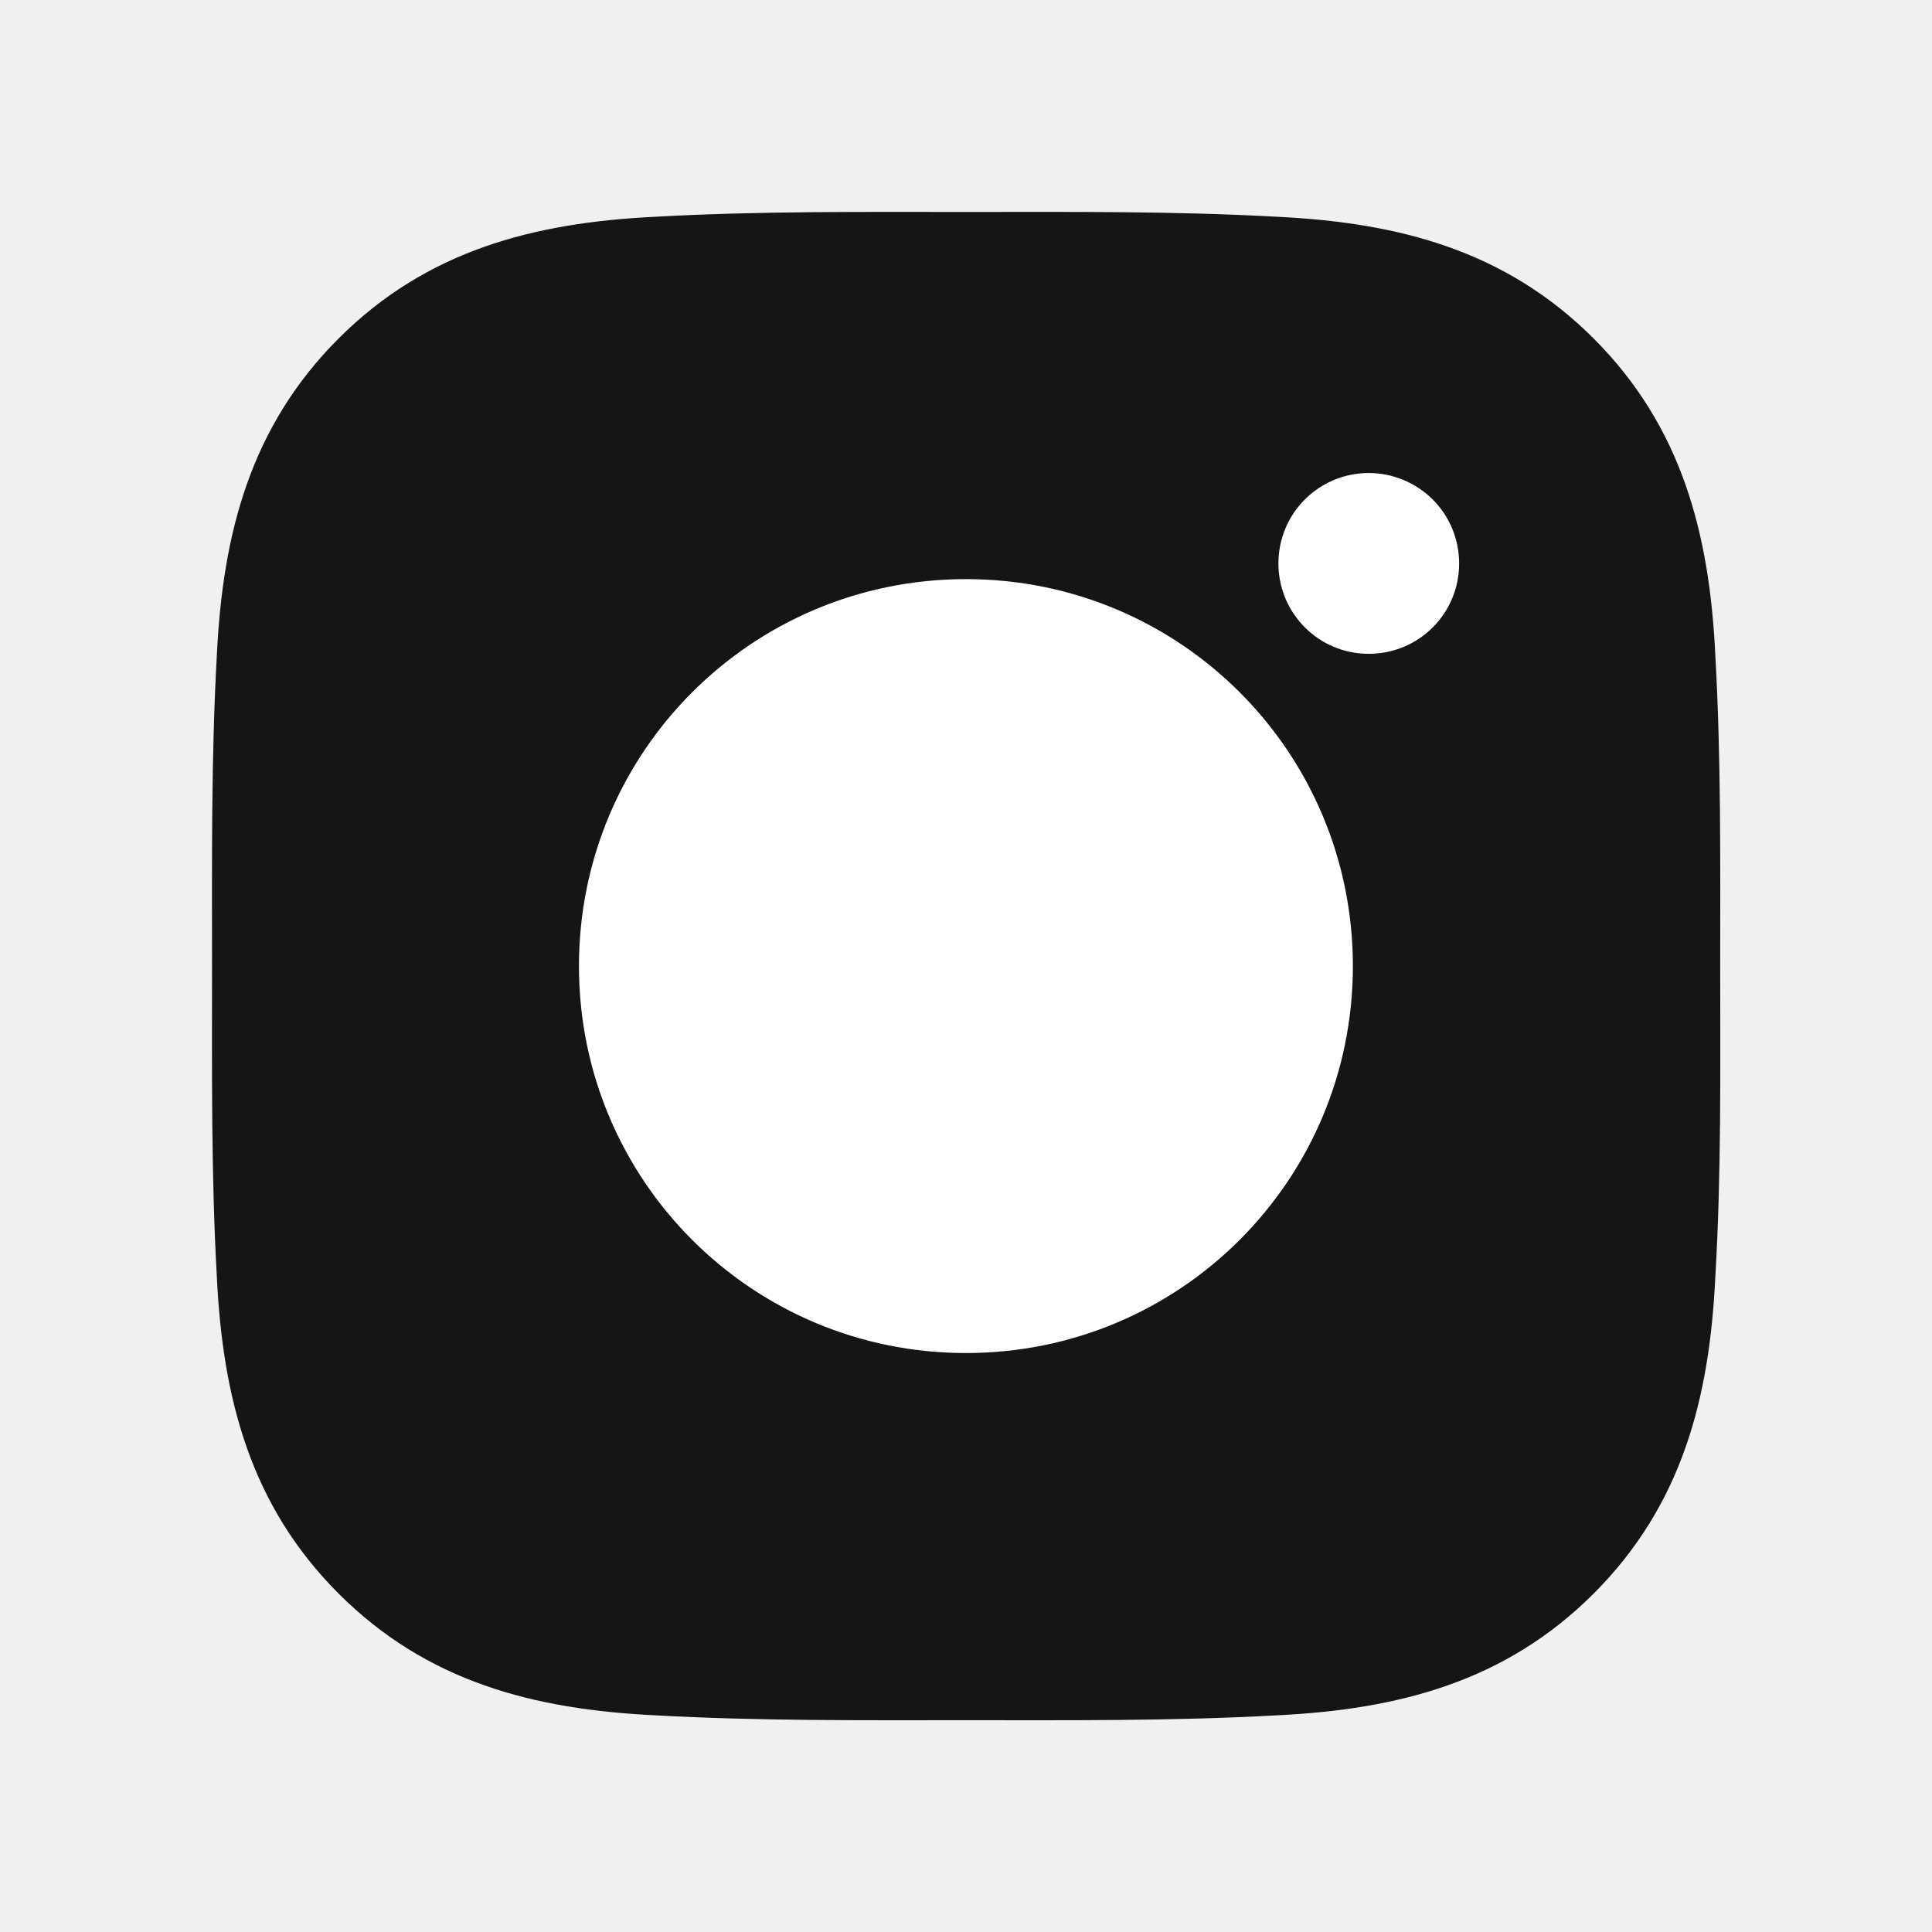
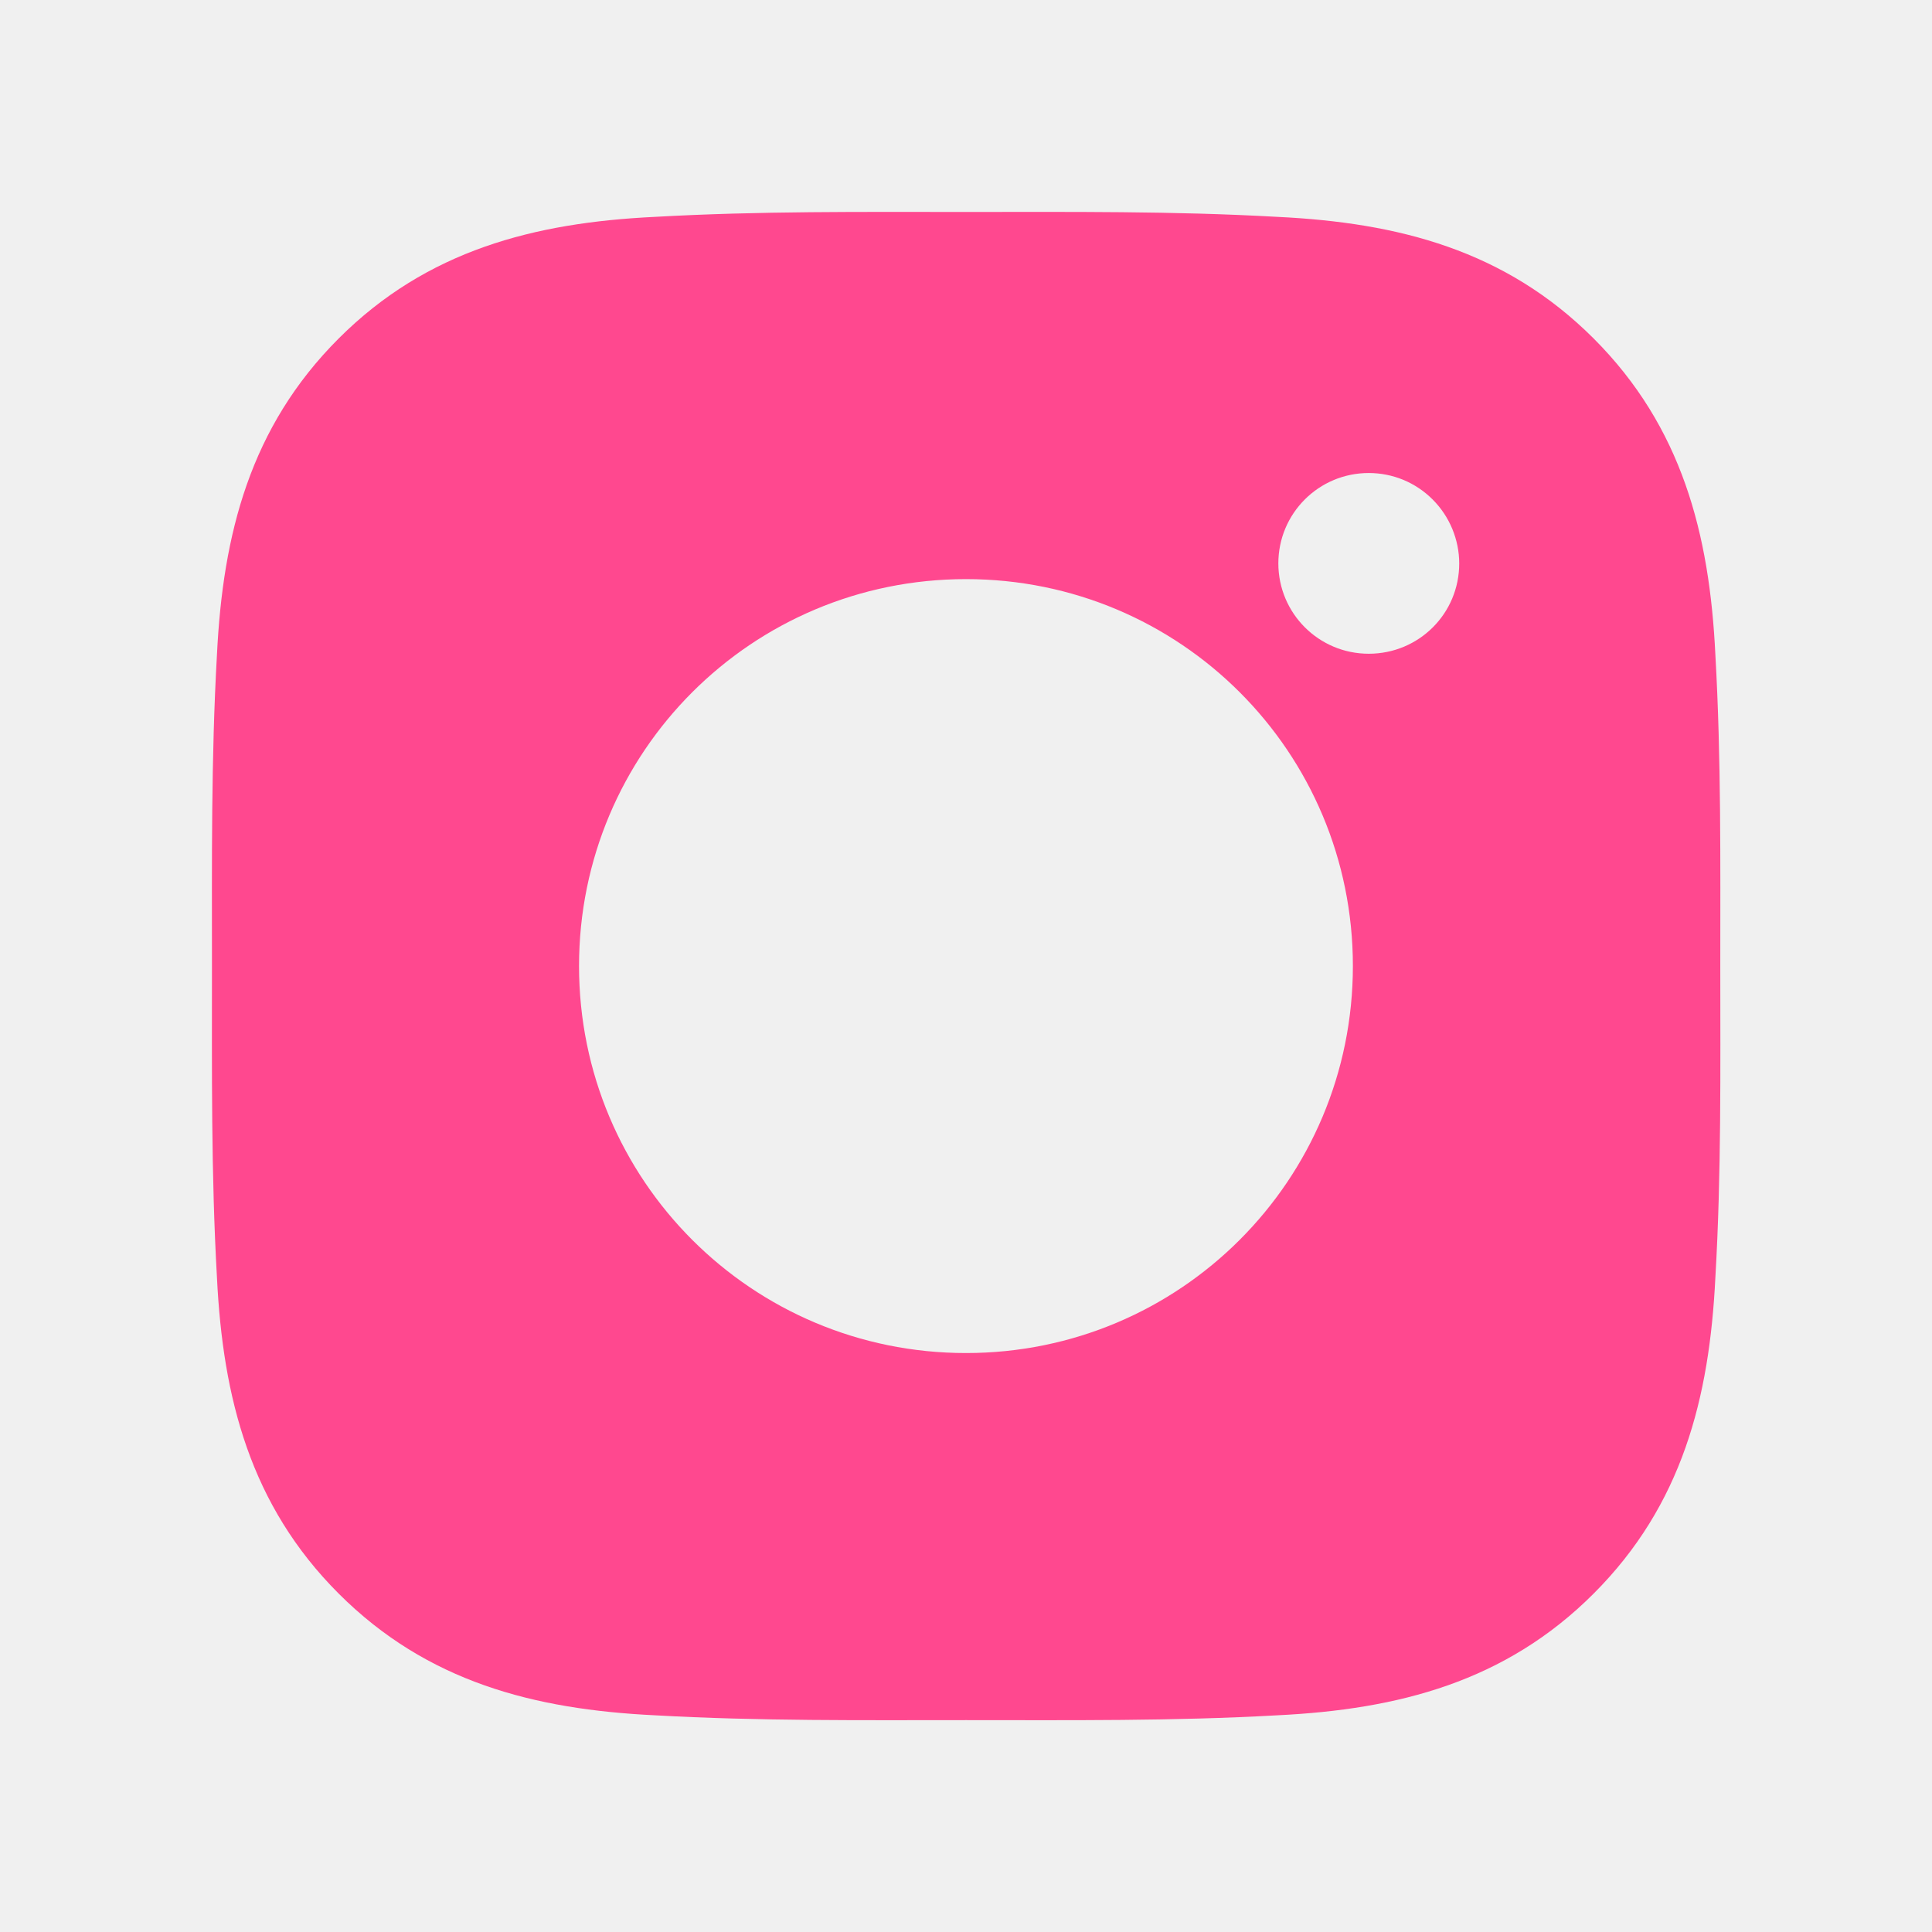
<svg xmlns="http://www.w3.org/2000/svg" width="24" height="24" viewBox="0 0 24 24" fill="none">
-   <path d="M21.308 8.133C21.381 9.425 21.369 10.707 21.369 12.001C21.369 13.294 21.384 14.576 21.308 15.868C21.236 17.368 20.896 18.697 19.797 19.796C18.7 20.893 17.369 21.235 15.869 21.308C14.577 21.38 13.295 21.369 12.002 21.369C10.71 21.369 9.428 21.38 8.134 21.308C6.634 21.235 5.305 20.895 4.206 19.796C3.109 18.699 2.767 17.368 2.694 15.868C2.622 14.576 2.634 13.292 2.634 12.001C2.634 10.709 2.622 9.427 2.694 8.133C2.767 6.633 3.107 5.304 4.206 4.205C5.303 3.108 6.634 2.766 8.134 2.693C9.426 2.621 10.708 2.633 12.002 2.633C13.293 2.633 14.575 2.621 15.869 2.693C17.369 2.766 18.698 3.106 19.797 4.205C20.894 5.302 21.236 6.633 21.308 8.133Z" fill="#151516" />
-   <path d="M7.192 12.001C7.192 9.341 9.339 7.194 11.999 7.194C14.66 7.194 16.806 9.341 16.806 12.001C16.806 14.661 14.66 16.808 11.999 16.808C9.339 16.808 7.192 14.661 7.192 12.001Z" fill="white" />
-   <path d="M15.881 6.999C15.881 6.378 16.382 5.876 17.003 5.876C17.151 5.876 17.297 5.905 17.433 5.962C17.57 6.018 17.693 6.101 17.798 6.205C17.902 6.309 17.985 6.433 18.041 6.569C18.097 6.706 18.126 6.852 18.126 6.999C18.126 7.623 17.624 8.122 17.003 8.122C16.382 8.122 15.881 7.62 15.881 6.999Z" fill="white" />
+   <path d="M12.002 2.633C13.293 2.633 14.575 2.621 15.869 2.694C17.369 2.766 18.698 3.106 19.797 4.205C20.894 5.302 21.237 6.634 21.309 8.134C21.382 9.425 21.37 10.708 21.37 12.001C21.37 13.295 21.384 14.577 21.309 15.868C21.236 17.368 20.896 18.697 19.797 19.796C18.701 20.893 17.369 21.235 15.869 21.308C14.578 21.381 13.295 21.368 12.002 21.368C10.71 21.368 9.428 21.381 8.134 21.308C6.635 21.235 5.306 20.895 4.207 19.796C3.11 18.699 2.768 17.368 2.695 15.868C2.622 14.577 2.633 13.293 2.633 12.001C2.633 10.71 2.622 9.428 2.695 8.134C2.768 6.634 3.107 5.305 4.207 4.205C5.303 3.109 6.635 2.766 8.134 2.694C9.426 2.621 10.708 2.633 12.002 2.633ZM12 7.194C9.34 7.194 7.193 9.34 7.193 12C7.193 14.66 9.339 16.808 12 16.808C14.66 16.808 16.806 14.66 16.806 12C16.806 9.34 14.66 7.194 12 7.194ZM17.003 5.876C16.382 5.876 15.88 6.378 15.88 6.999C15.881 7.62 16.383 8.121 17.003 8.121C17.625 8.121 18.127 7.623 18.127 6.999C18.127 6.852 18.097 6.706 18.041 6.57C17.984 6.433 17.902 6.31 17.797 6.205C17.693 6.101 17.57 6.018 17.433 5.961C17.297 5.905 17.151 5.876 17.003 5.876Z" fill="#FF488F" />
</svg>
